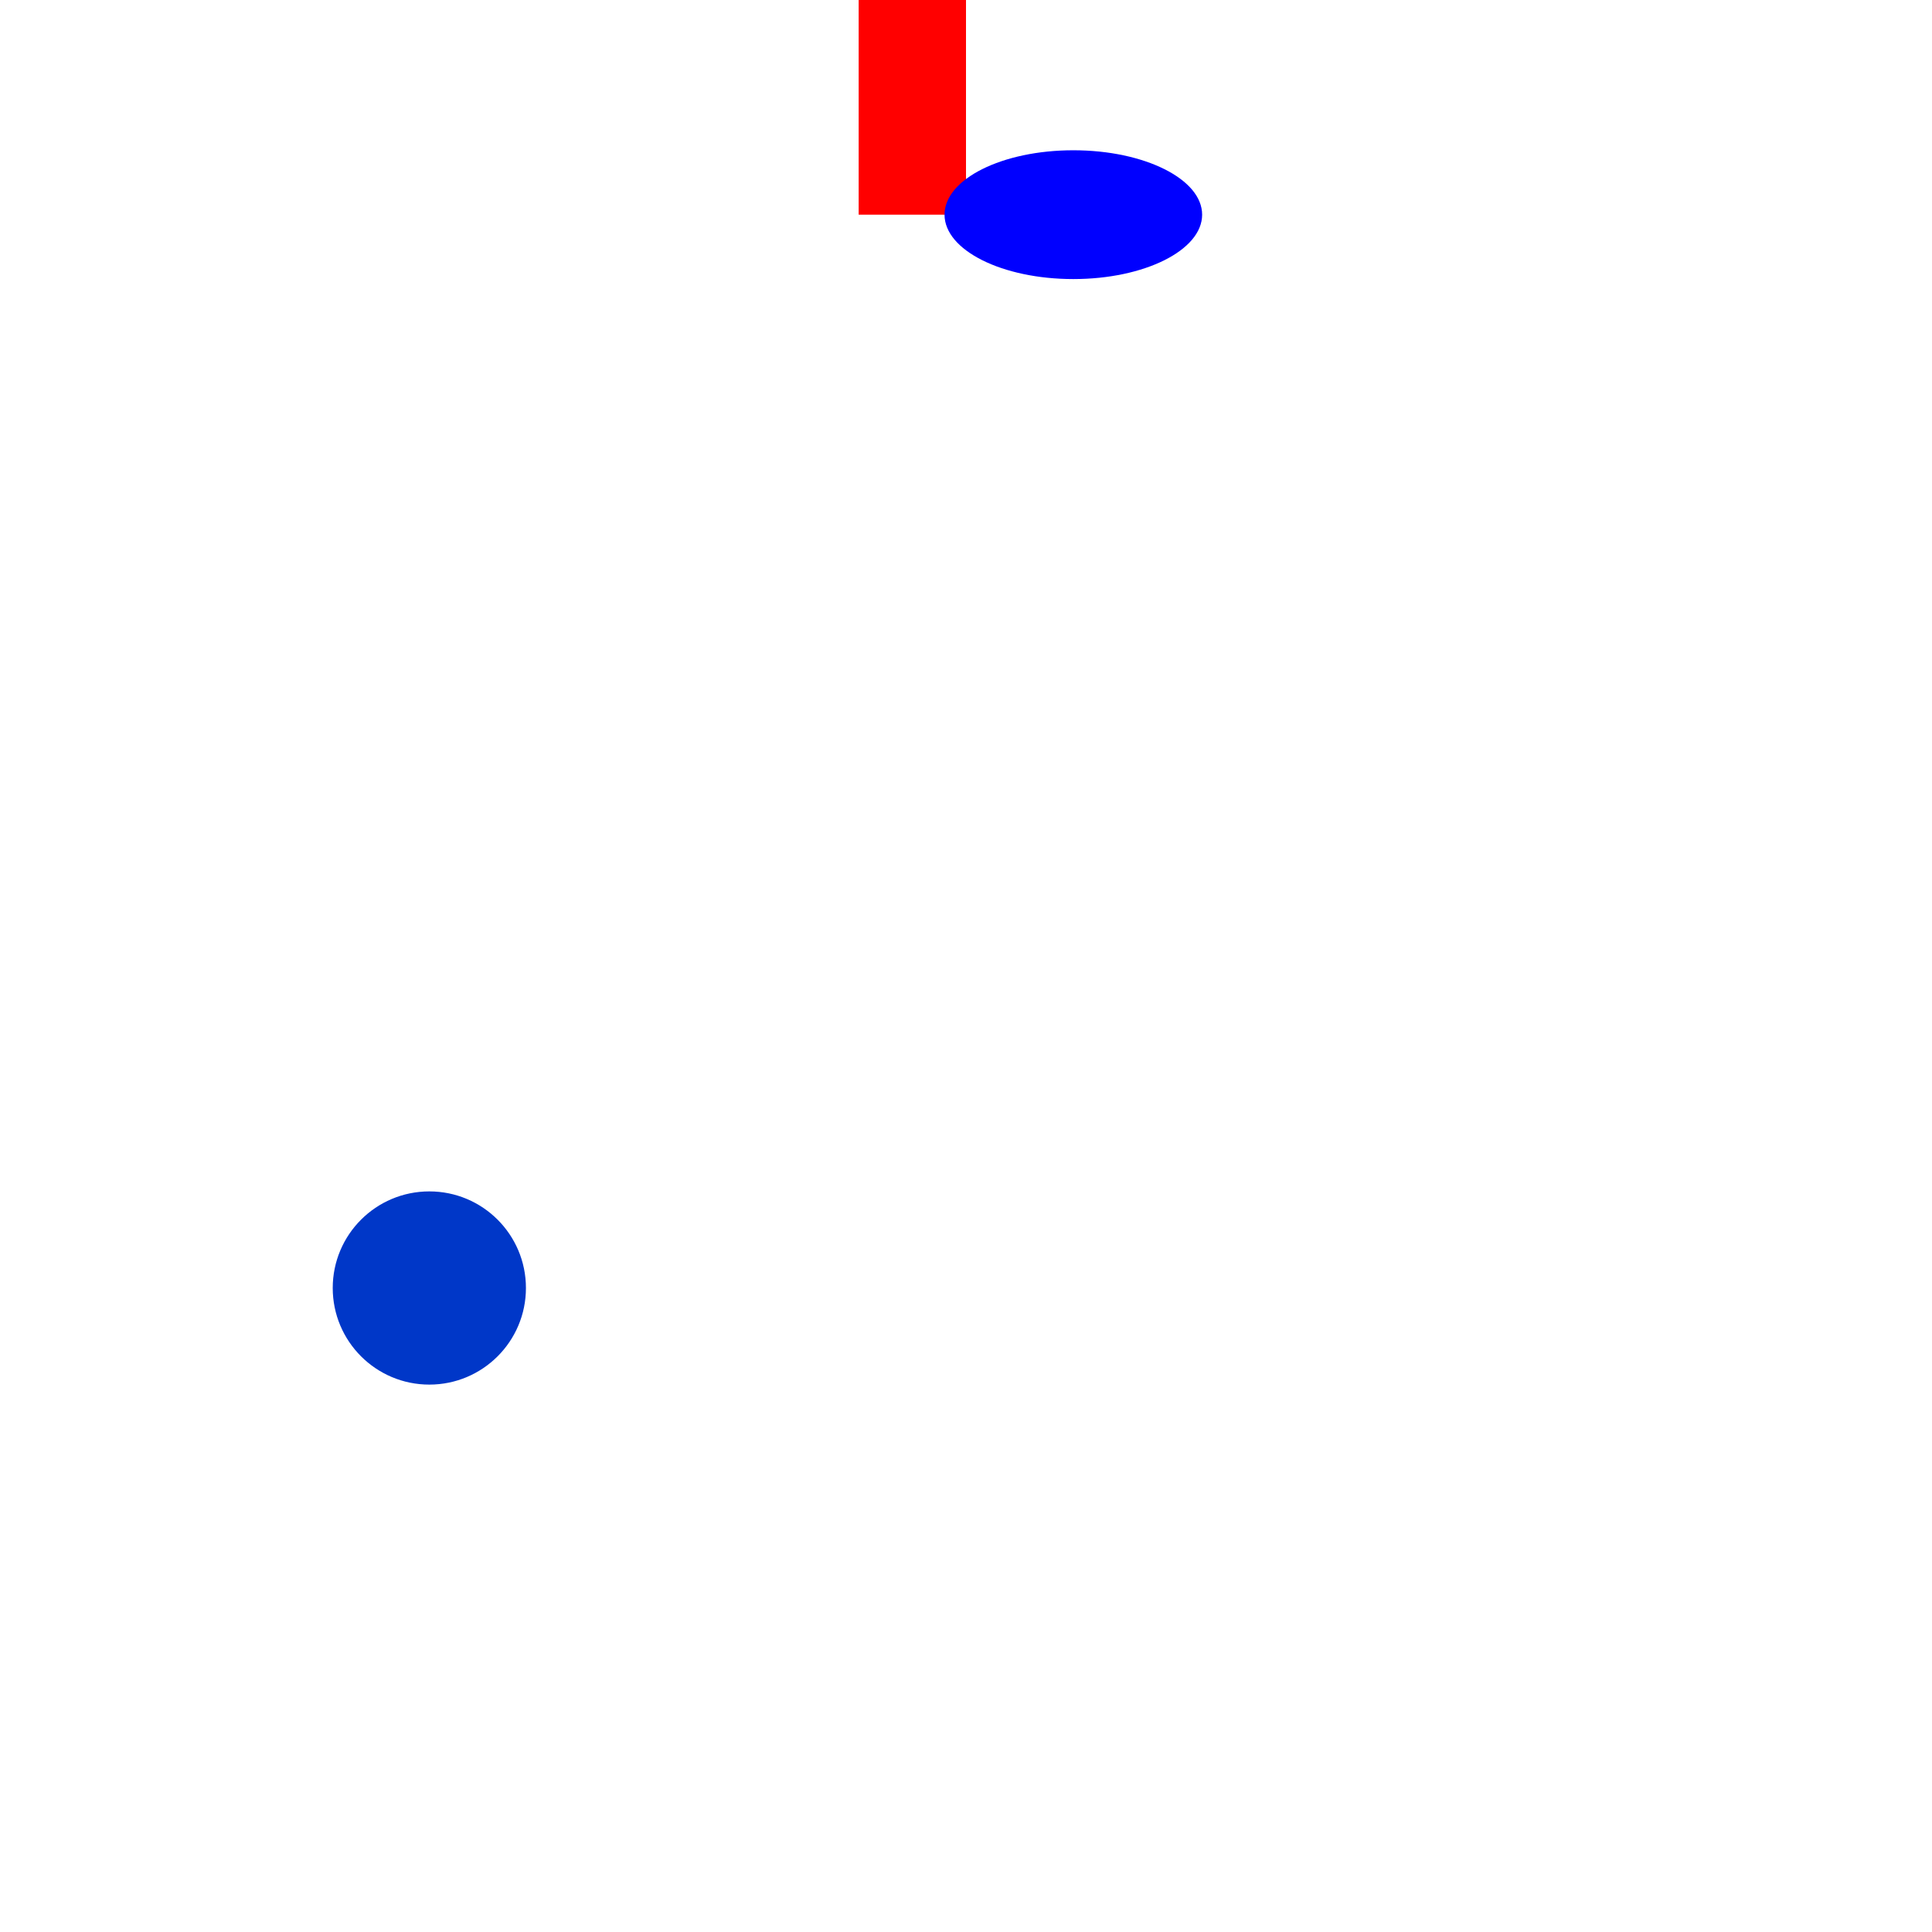
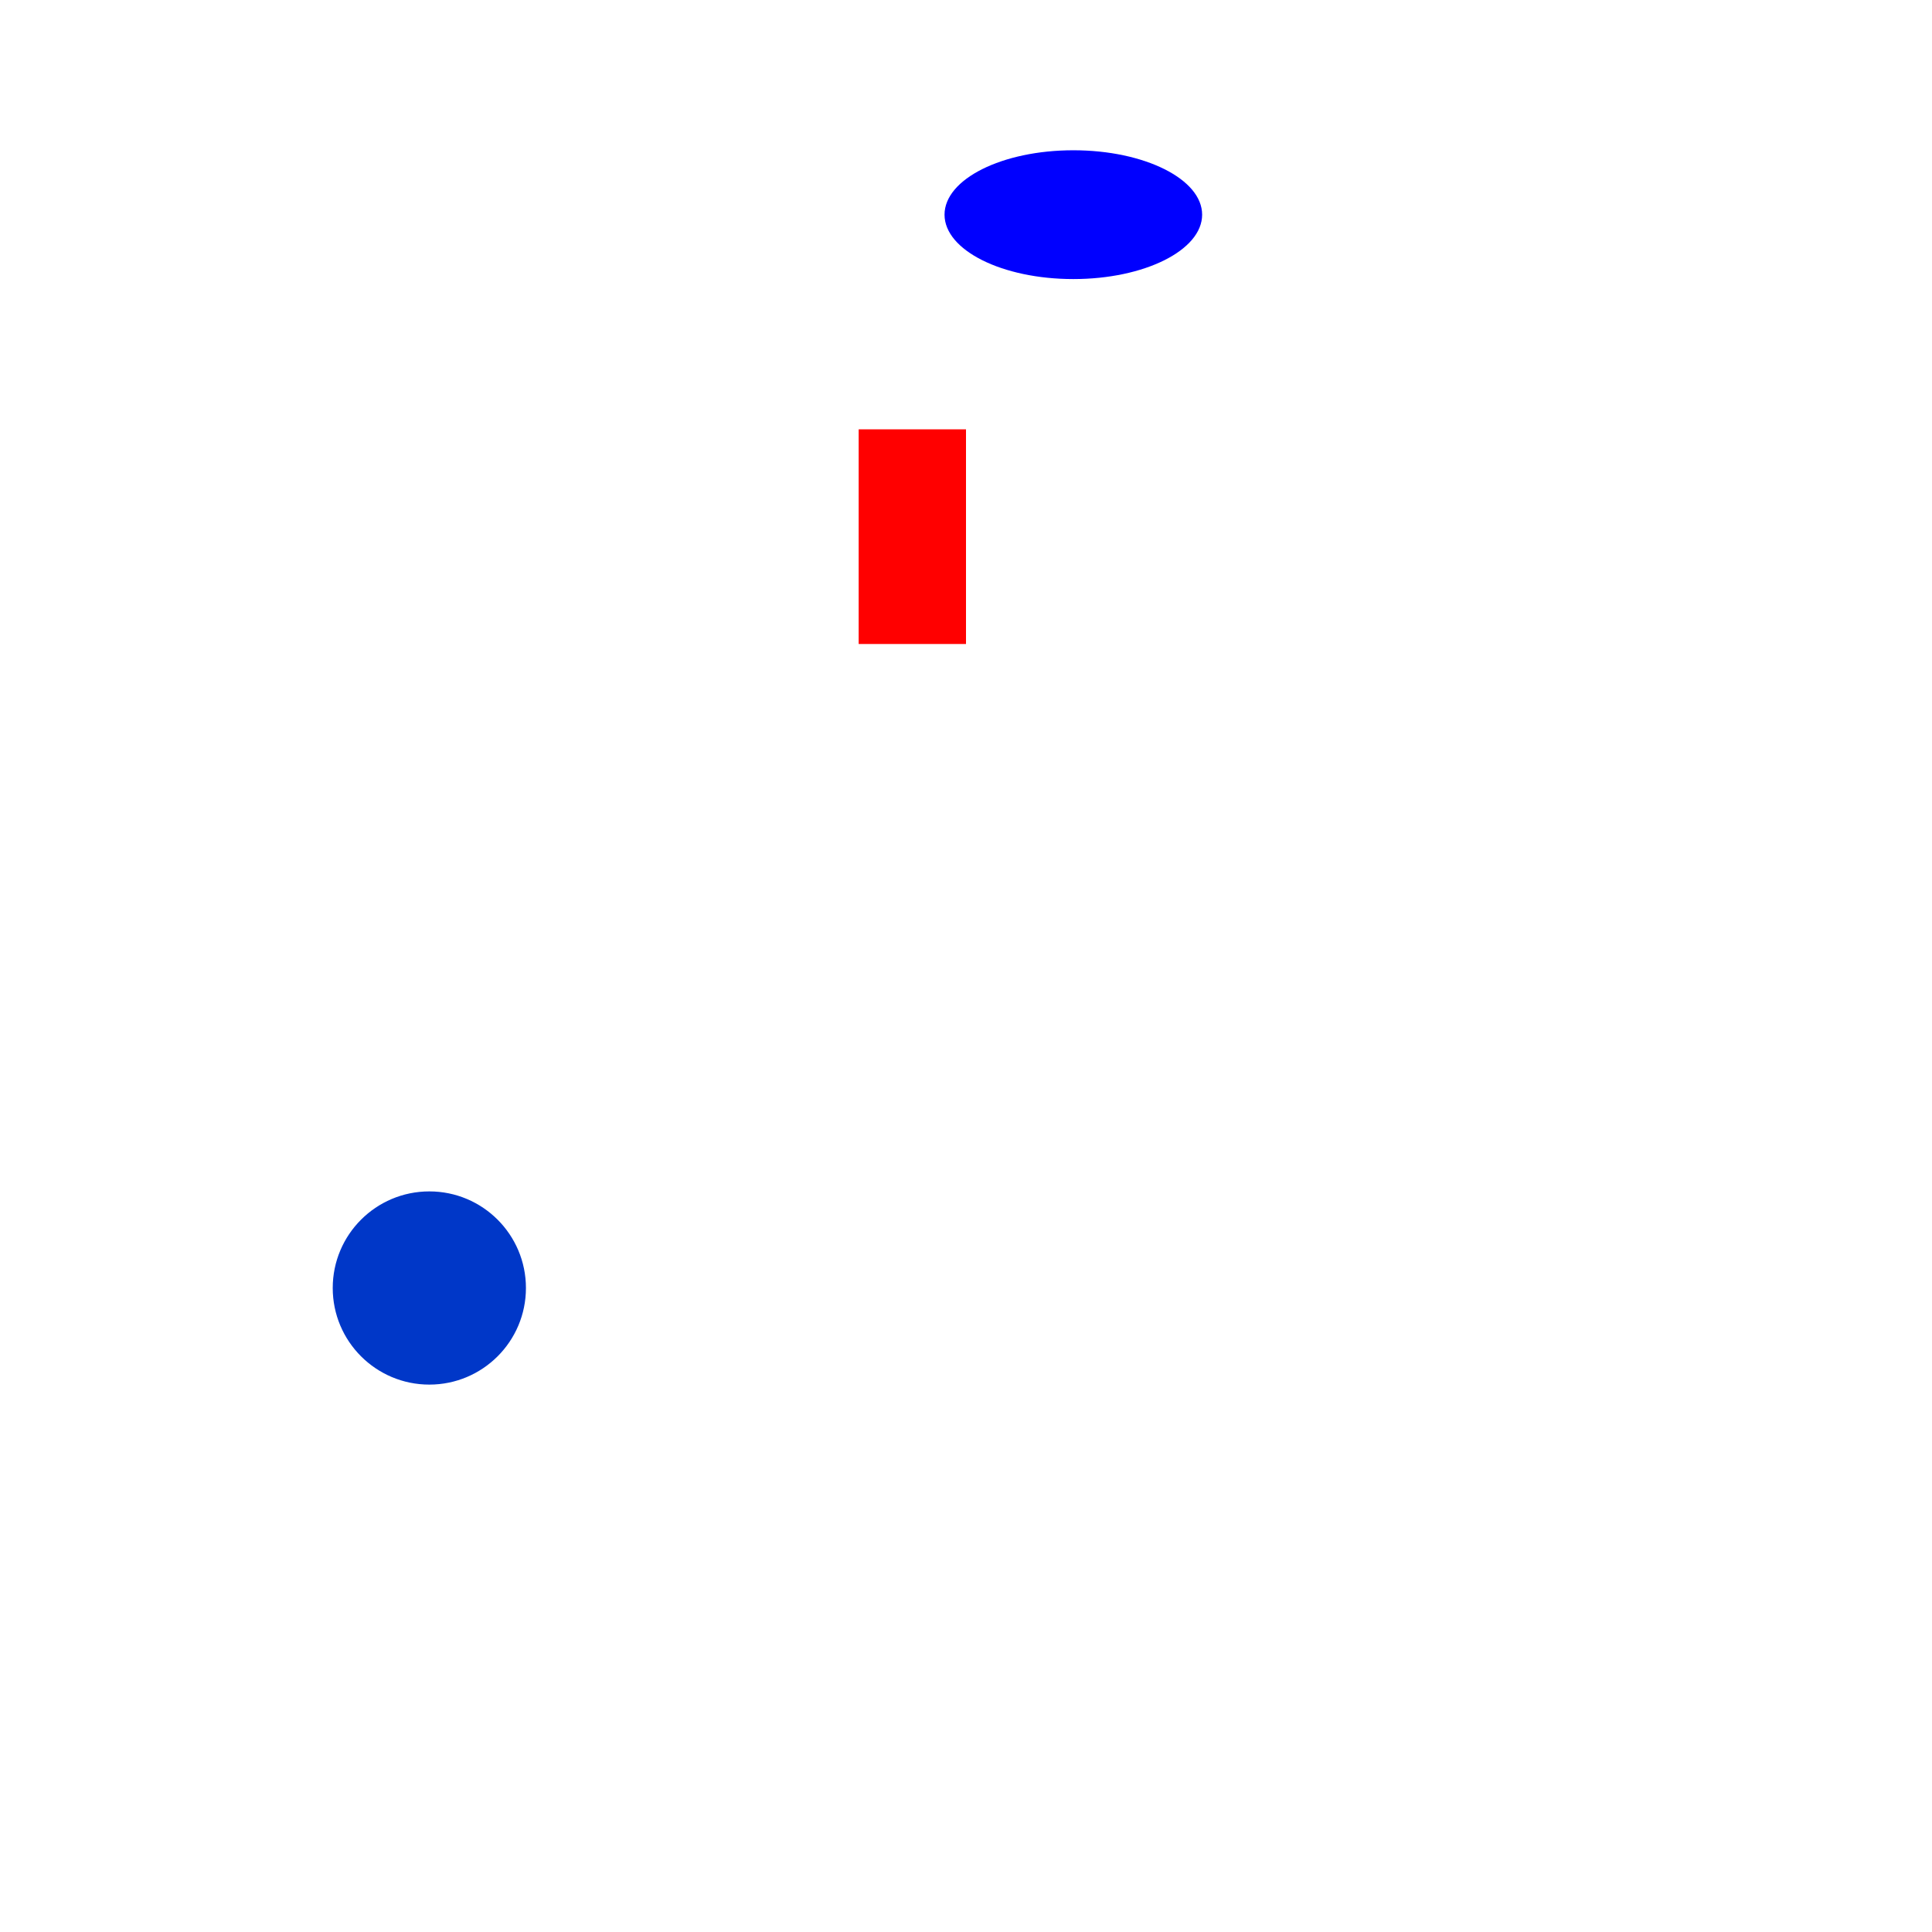
<svg xmlns="http://www.w3.org/2000/svg" width="900" height="900" version="1.1">
-   <rect id="R" x="400" y="200," width="50" height="100" fill="rgb(255,0,0)" visibility="visible">
-     <animate attributeType="xml" begin="1.0s" dur="4.0s" attributeName="x" from="400" to="500" fill="freeze" />
-     <animate attributeType="xml" begin="2.0s" dur="7.0s" attributeName="fill" from="rgb(255,0,0)" to="rgb(0,0,255)" fill="freeze" />
+   <rect id="R" x="400" y="200" width="50" height="100" fill="rgb(255,0,0)" visibility="visible">
+     <animate attributeType="xml" begin="base.begin+1.0s" dur="4.0s" attributeName="x" from="400" to="500" fill="freeze" />
+     <animate attributeType="xml" begin="base.begin+2.0s" dur="7.0s" attributeName="fill" from="rgb(255,0,0)" to="rgb(0,0,255)" fill="freeze" />
  </rect>
  <ellipse id="C" cx="500" cy="100" rx="60" ry="30" fill="rgb(0,0,255)" visibility="visible">
-     <animate attributeType="xml" begin="2000.0ms" dur="5000.0ms" attributeName="cx" from="500" to="600" fill="remove" />
-     <animate attributeType="xml" begin="2000.0ms" dur="5000.0ms" attributeName="cy" from="100" to="400" fill="remove" />
+     <animate attributeType="xml" begin="base.begin+2000.0ms" dur="5000.0ms" attributeName="cx" from="500" to="600" fill="freeze" />
+     <animate attributeType="xml" begin="base.begin+2000.0ms" dur="5000.0ms" attributeName="cy" from="100" to="400" fill="freeze" />
  </ellipse>
  <ellipse id="Q" cx="200" cy="600" rx="45" ry="45" fill="rgb(0,55,200)" visibility="visible">
-     <animate attributeType="xml" begin="2.0s" dur="8.0s" attributeName="cx" from="200" to="500" fill="remove" />
-     <animate attributeType="xml" begin="2.0ms" dur="8.0s" attributeName="cy" from="600" to="300" fill="remove" />
+     <animate attributeType="xml" begin="base.begin+2.0s" dur="8.0s" attributeName="cx" from="200" to="500" fill="freeze" />
+     <animate attributeType="xml" begin="base.begin+2.0s" dur="8.0s" attributeName="cy" from="600" to="300" fill="freeze" />
  </ellipse>
+   <rect>
+     <animate id="base" begin="0;base.end" dur="15.0s" attributeName="visibility" from="hide" to="hide" />
+   </rect>
</svg>
